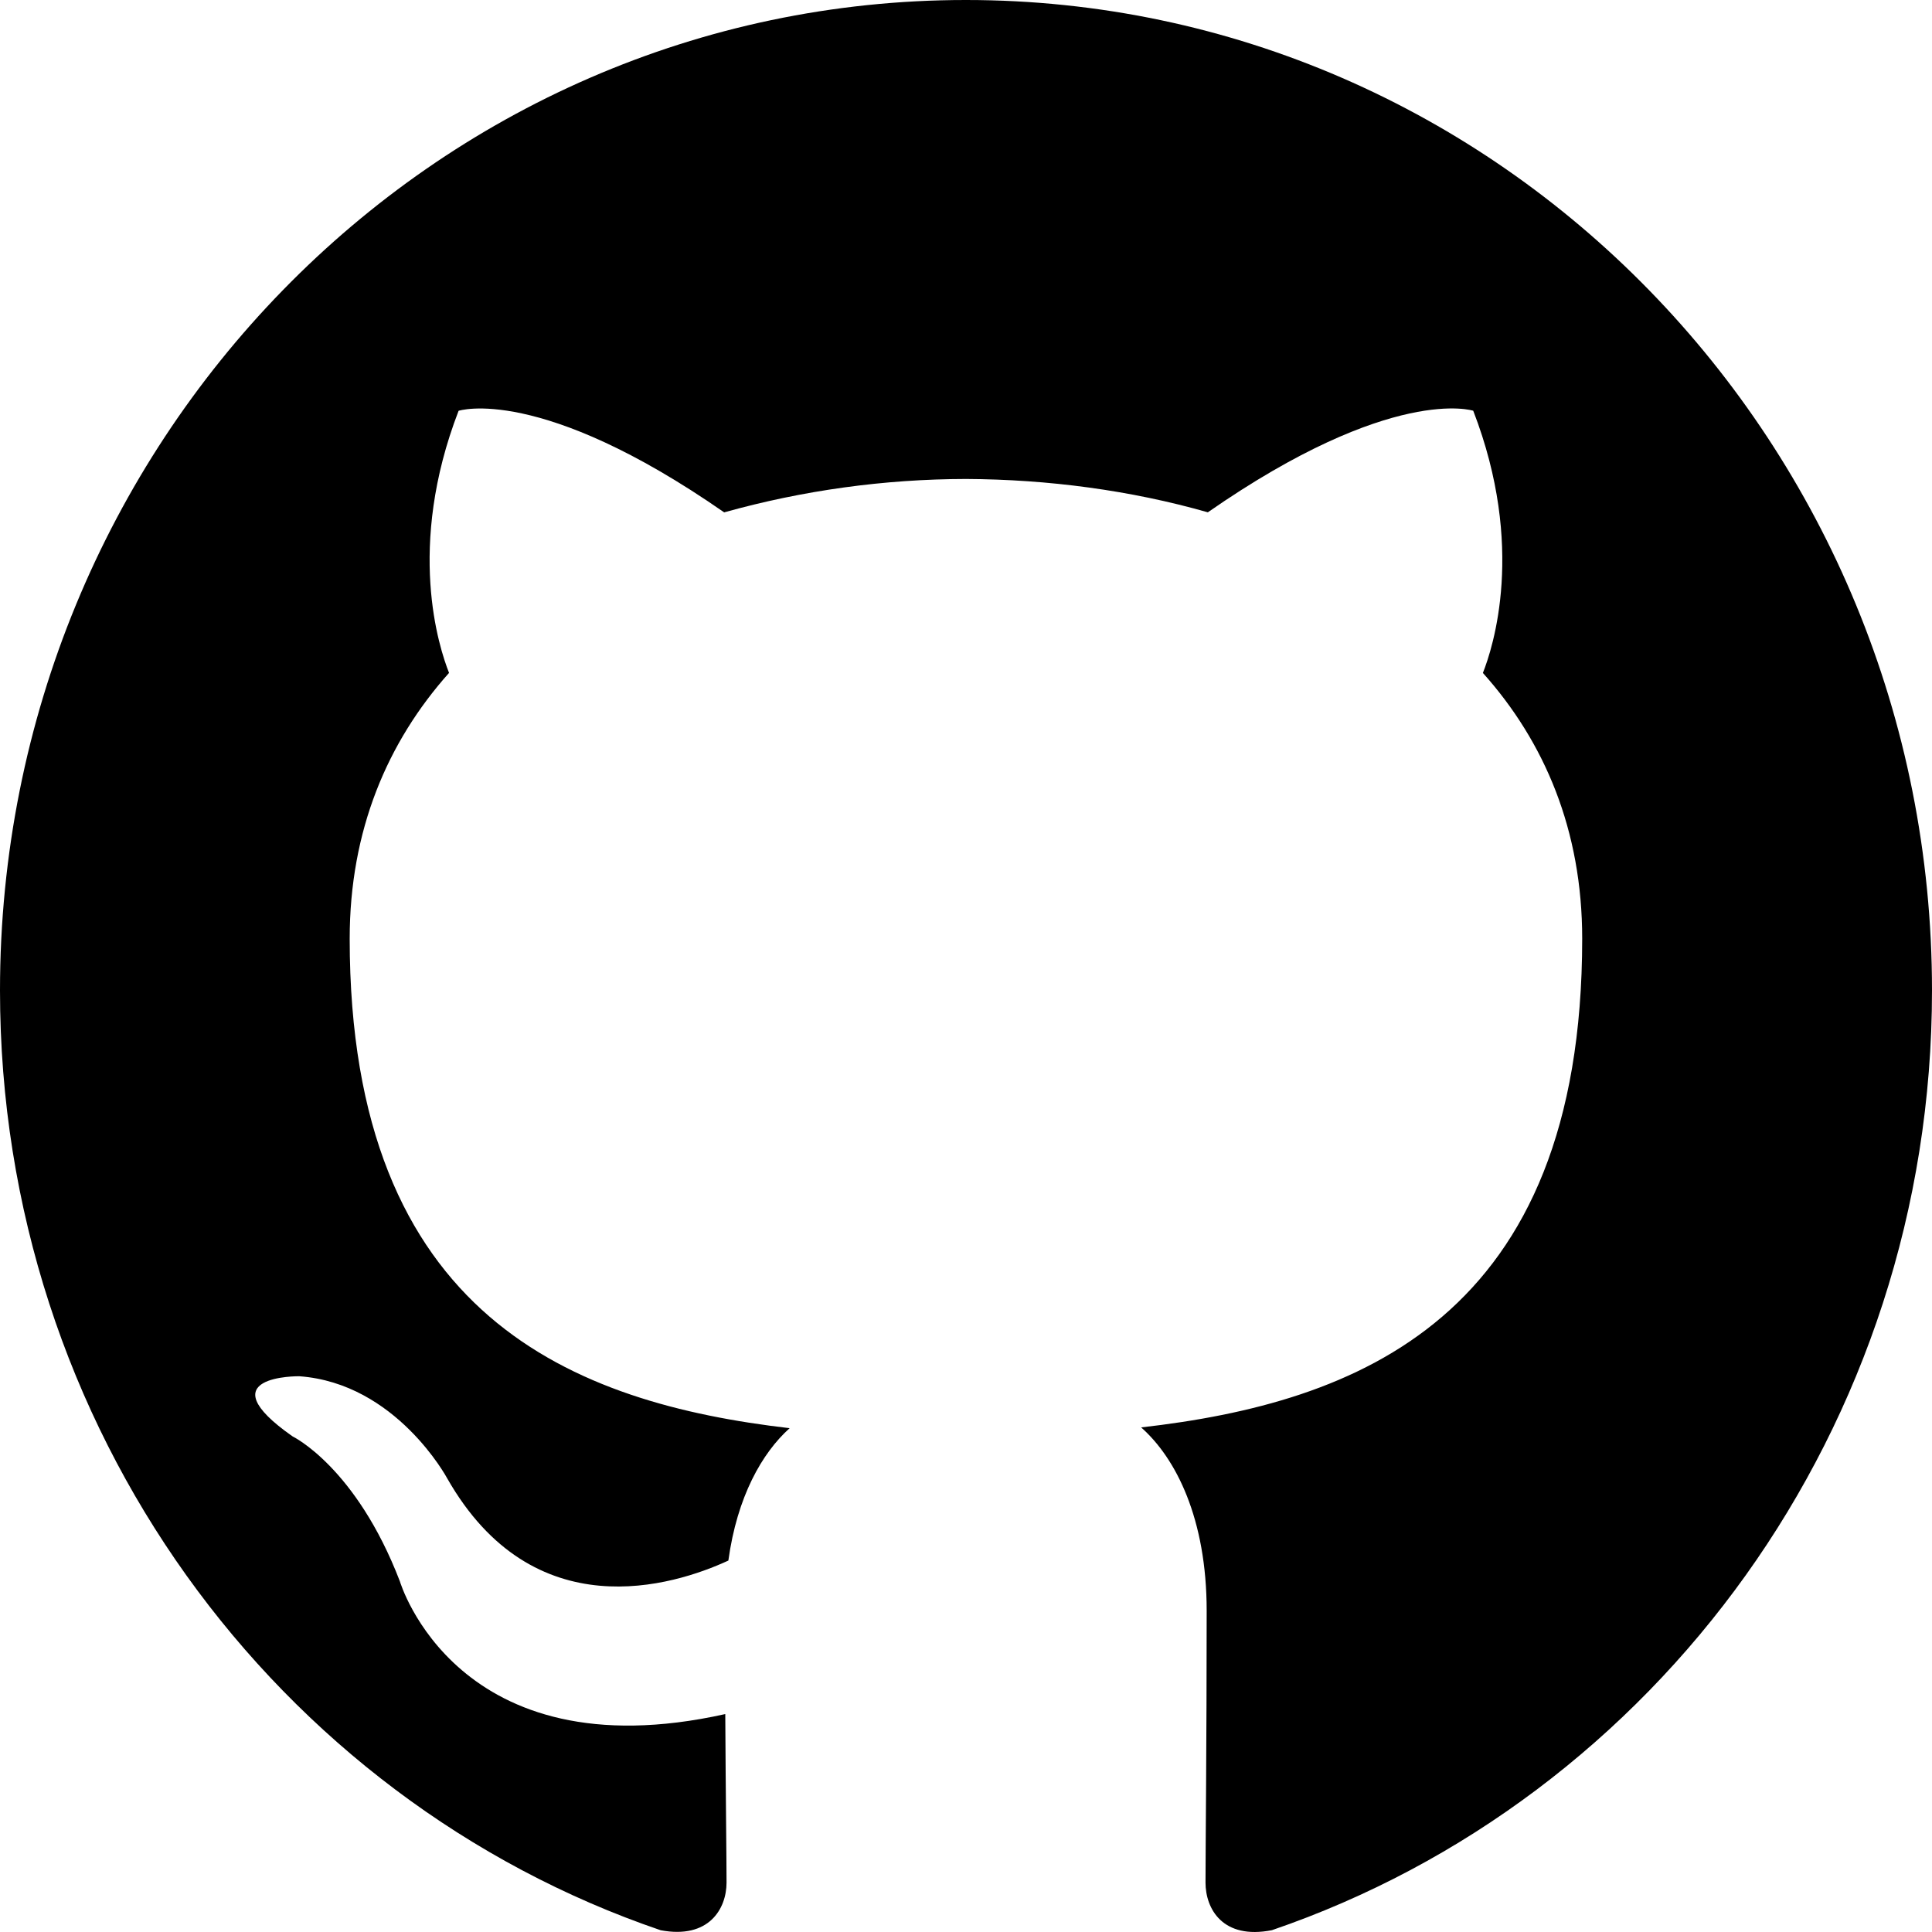
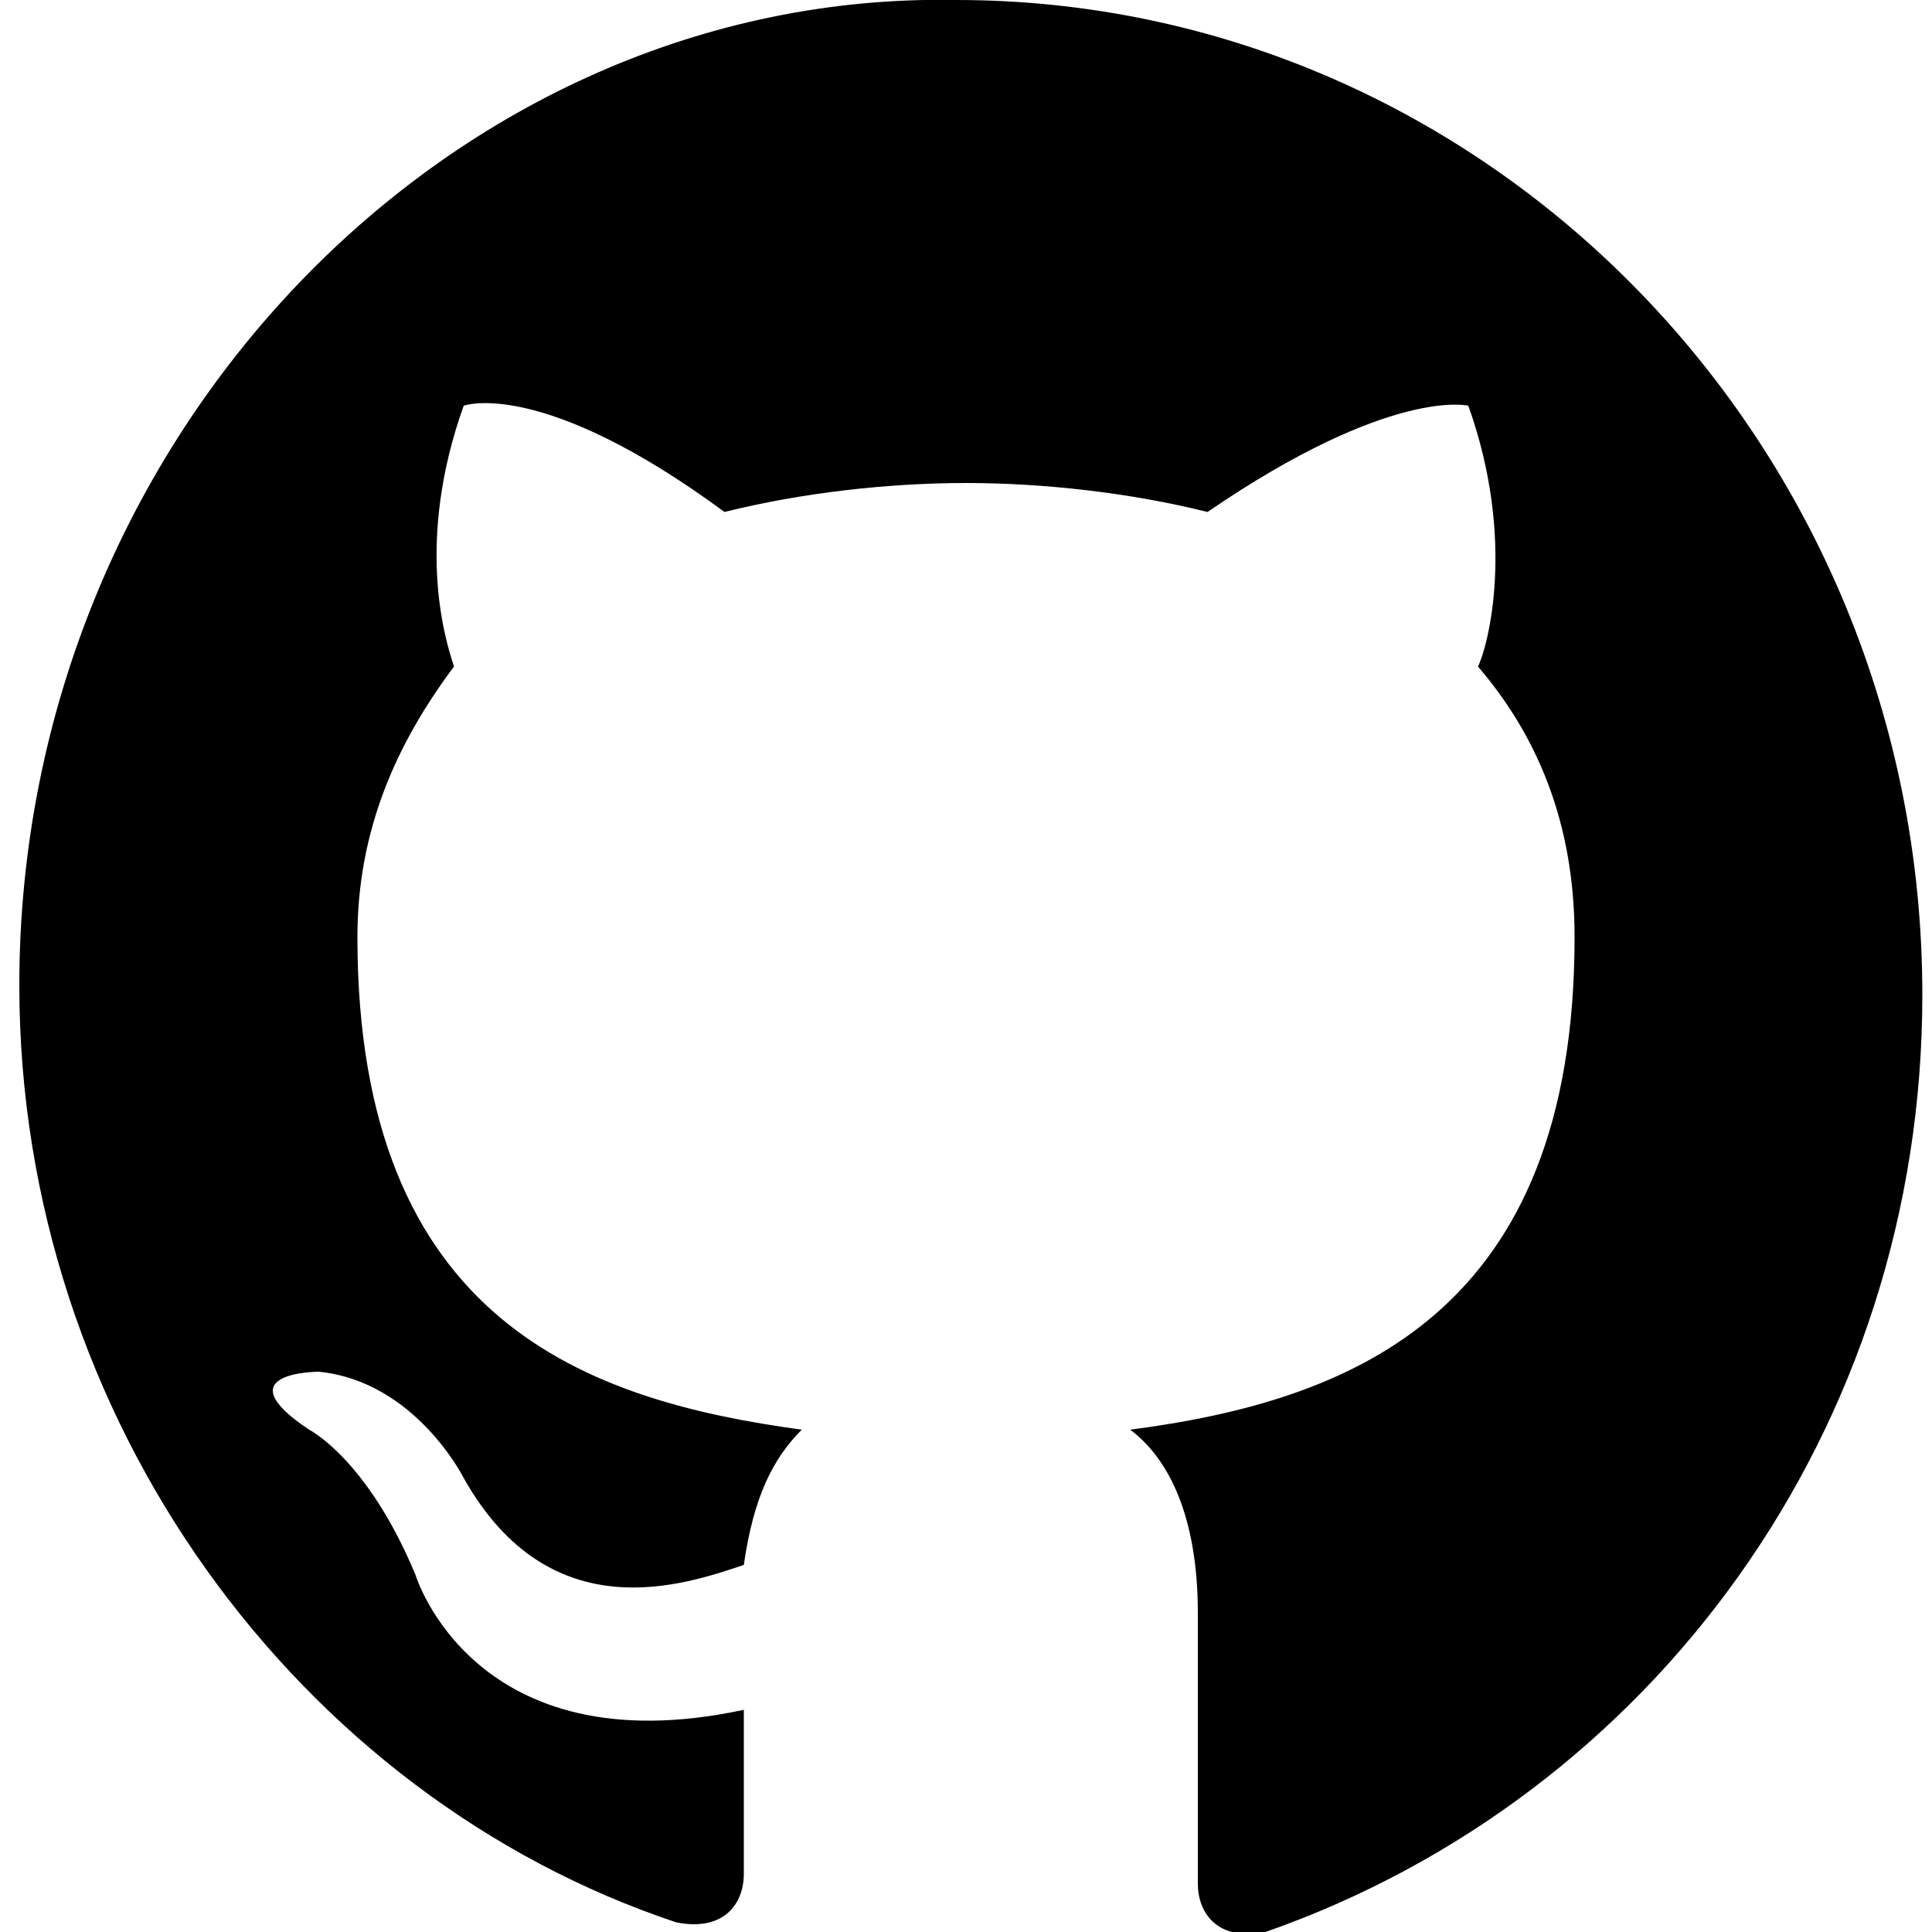
- <svg xmlns="http://www.w3.org/2000/svg" viewBox="0 0 35 35">
-   <path d="M0 17.943c0 7.928 5.014 14.653 11.968 17.025.875.165 1.194-.389 1.194-.864 0-.426-.015-1.555-.023-3.052-4.868 1.084-5.895-2.405-5.895-2.405-.796-2.073-1.943-2.625-1.943-2.625-1.59-1.113.12-1.09.12-1.09 1.756.126 2.68 1.849 2.68 1.849 1.561 2.741 4.097 1.95 5.094 1.49.159-1.159.611-1.95 1.11-2.398-3.885-.453-7.97-1.992-7.97-8.868 0-1.959.681-3.561 1.8-4.815-.18-.454-.78-2.279.173-4.748 0 0 1.468-.483 4.811 1.84a16.374 16.374 0 0 1 4.382-.605c1.486.007 2.983.205 4.38.604 3.342-2.322 4.808-1.84 4.808-1.84.955 2.47.355 4.295.175 4.75 1.122 1.253 1.799 2.855 1.799 4.814 0 6.893-4.092 8.41-7.99 8.854.627.554 1.187 1.649 1.187 3.323 0 2.398-.021 4.333-.021 4.922 0 .48.315 1.038 1.203.863C29.99 32.59 35 25.87 35 17.943 35 8.033 27.164 0 17.498 0 7.836 0 0 8.033 0 17.943z" />
+ <svg xmlns="http://www.w3.org/2000/svg" viewBox="-822.2 703.7 20 20">
+   <path d="M-822 713.9c0 4.5 2.9 8.4 6.8 9.7.5.1.7-.2.7-.5v-1.7c-2.8.6-3.4-1.4-3.4-1.4-.5-1.2-1.1-1.5-1.1-1.5-.9-.6.1-.6.1-.6 1 .1 1.5 1.1 1.5 1.1.9 1.6 2.3 1.1 2.9.9.1-.7.3-1.1.6-1.4-2.2-.3-4.6-1.1-4.6-5.1 0-1.1.4-2 1-2.8-.1-.3-.4-1.3.1-2.7 0 0 .8-.3 2.7 1.1.8-.2 1.7-.3 2.5-.3s1.7.1 2.5.3c1.9-1.3 2.7-1.1 2.7-1.1.5 1.4.2 2.5.1 2.7.6.7 1 1.6 1 2.8 0 3.9-2.3 4.8-4.6 5.1.4.3.7.9.7 1.9v2.8c0 .3.2.6.7.5 4-1.4 6.8-5.2 6.8-9.7 0-5.7-4.5-10.3-10-10.3-5.2-.1-9.7 4.5-9.7 10.2z" />
</svg>
